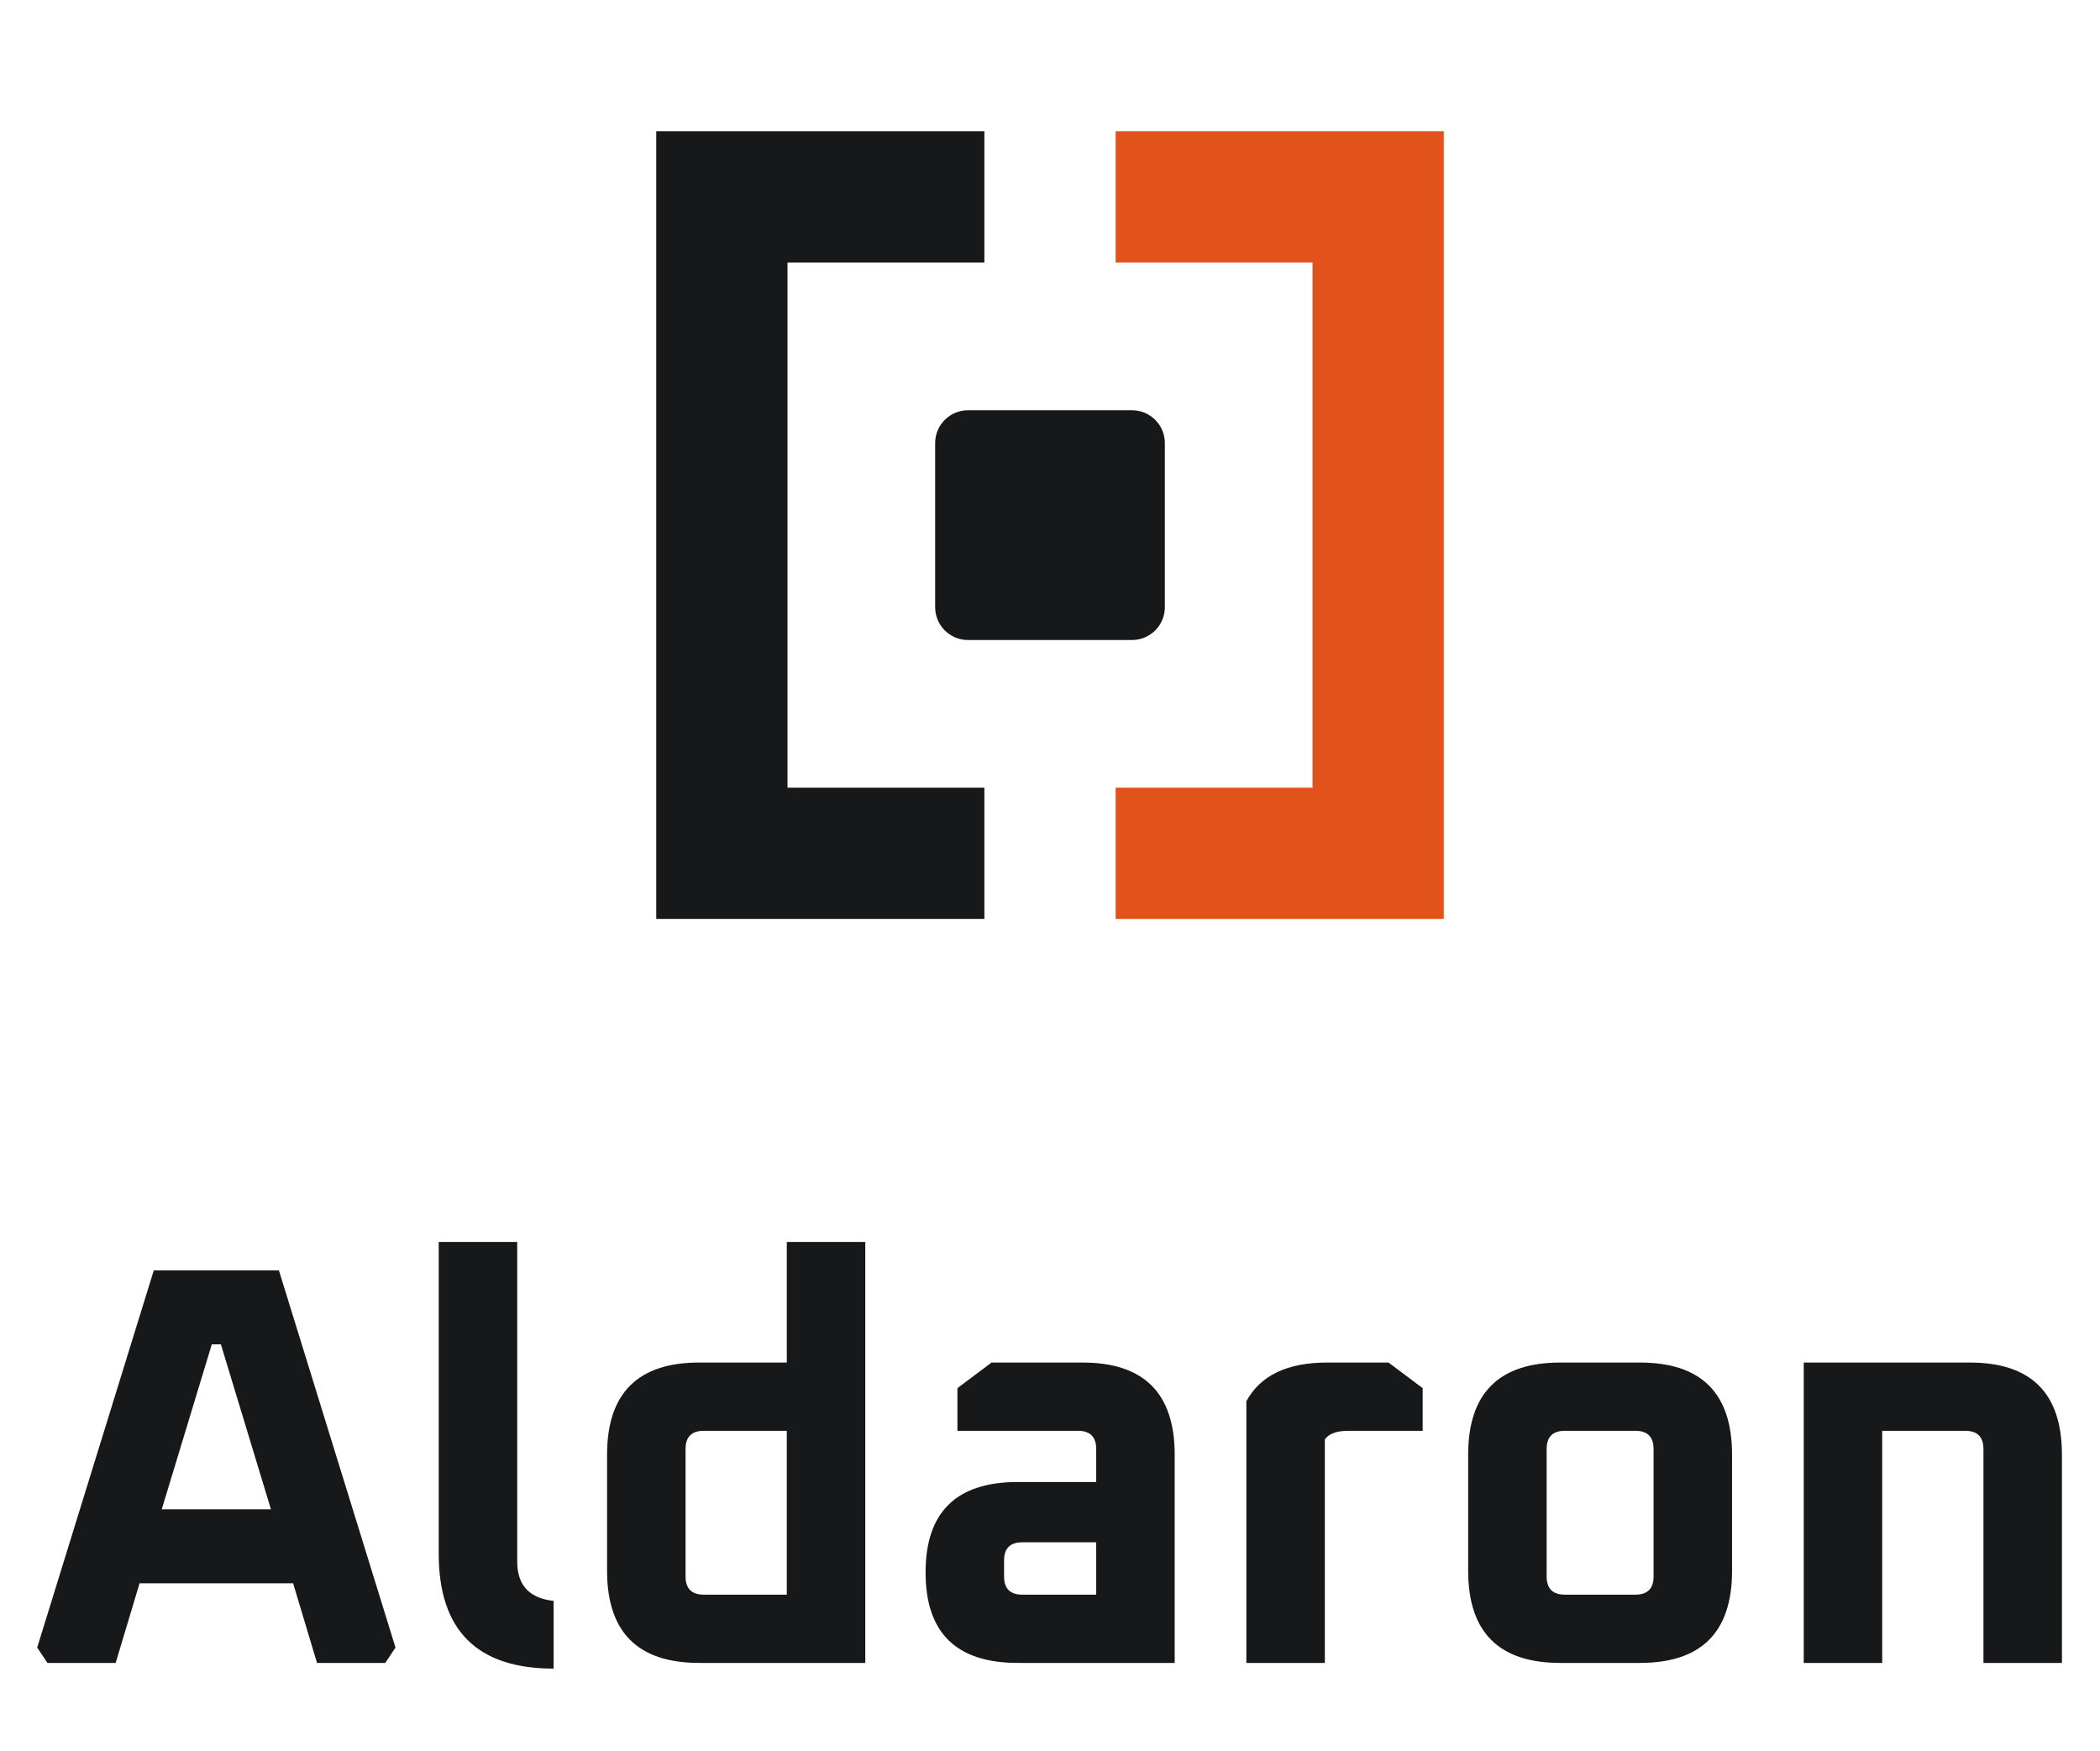
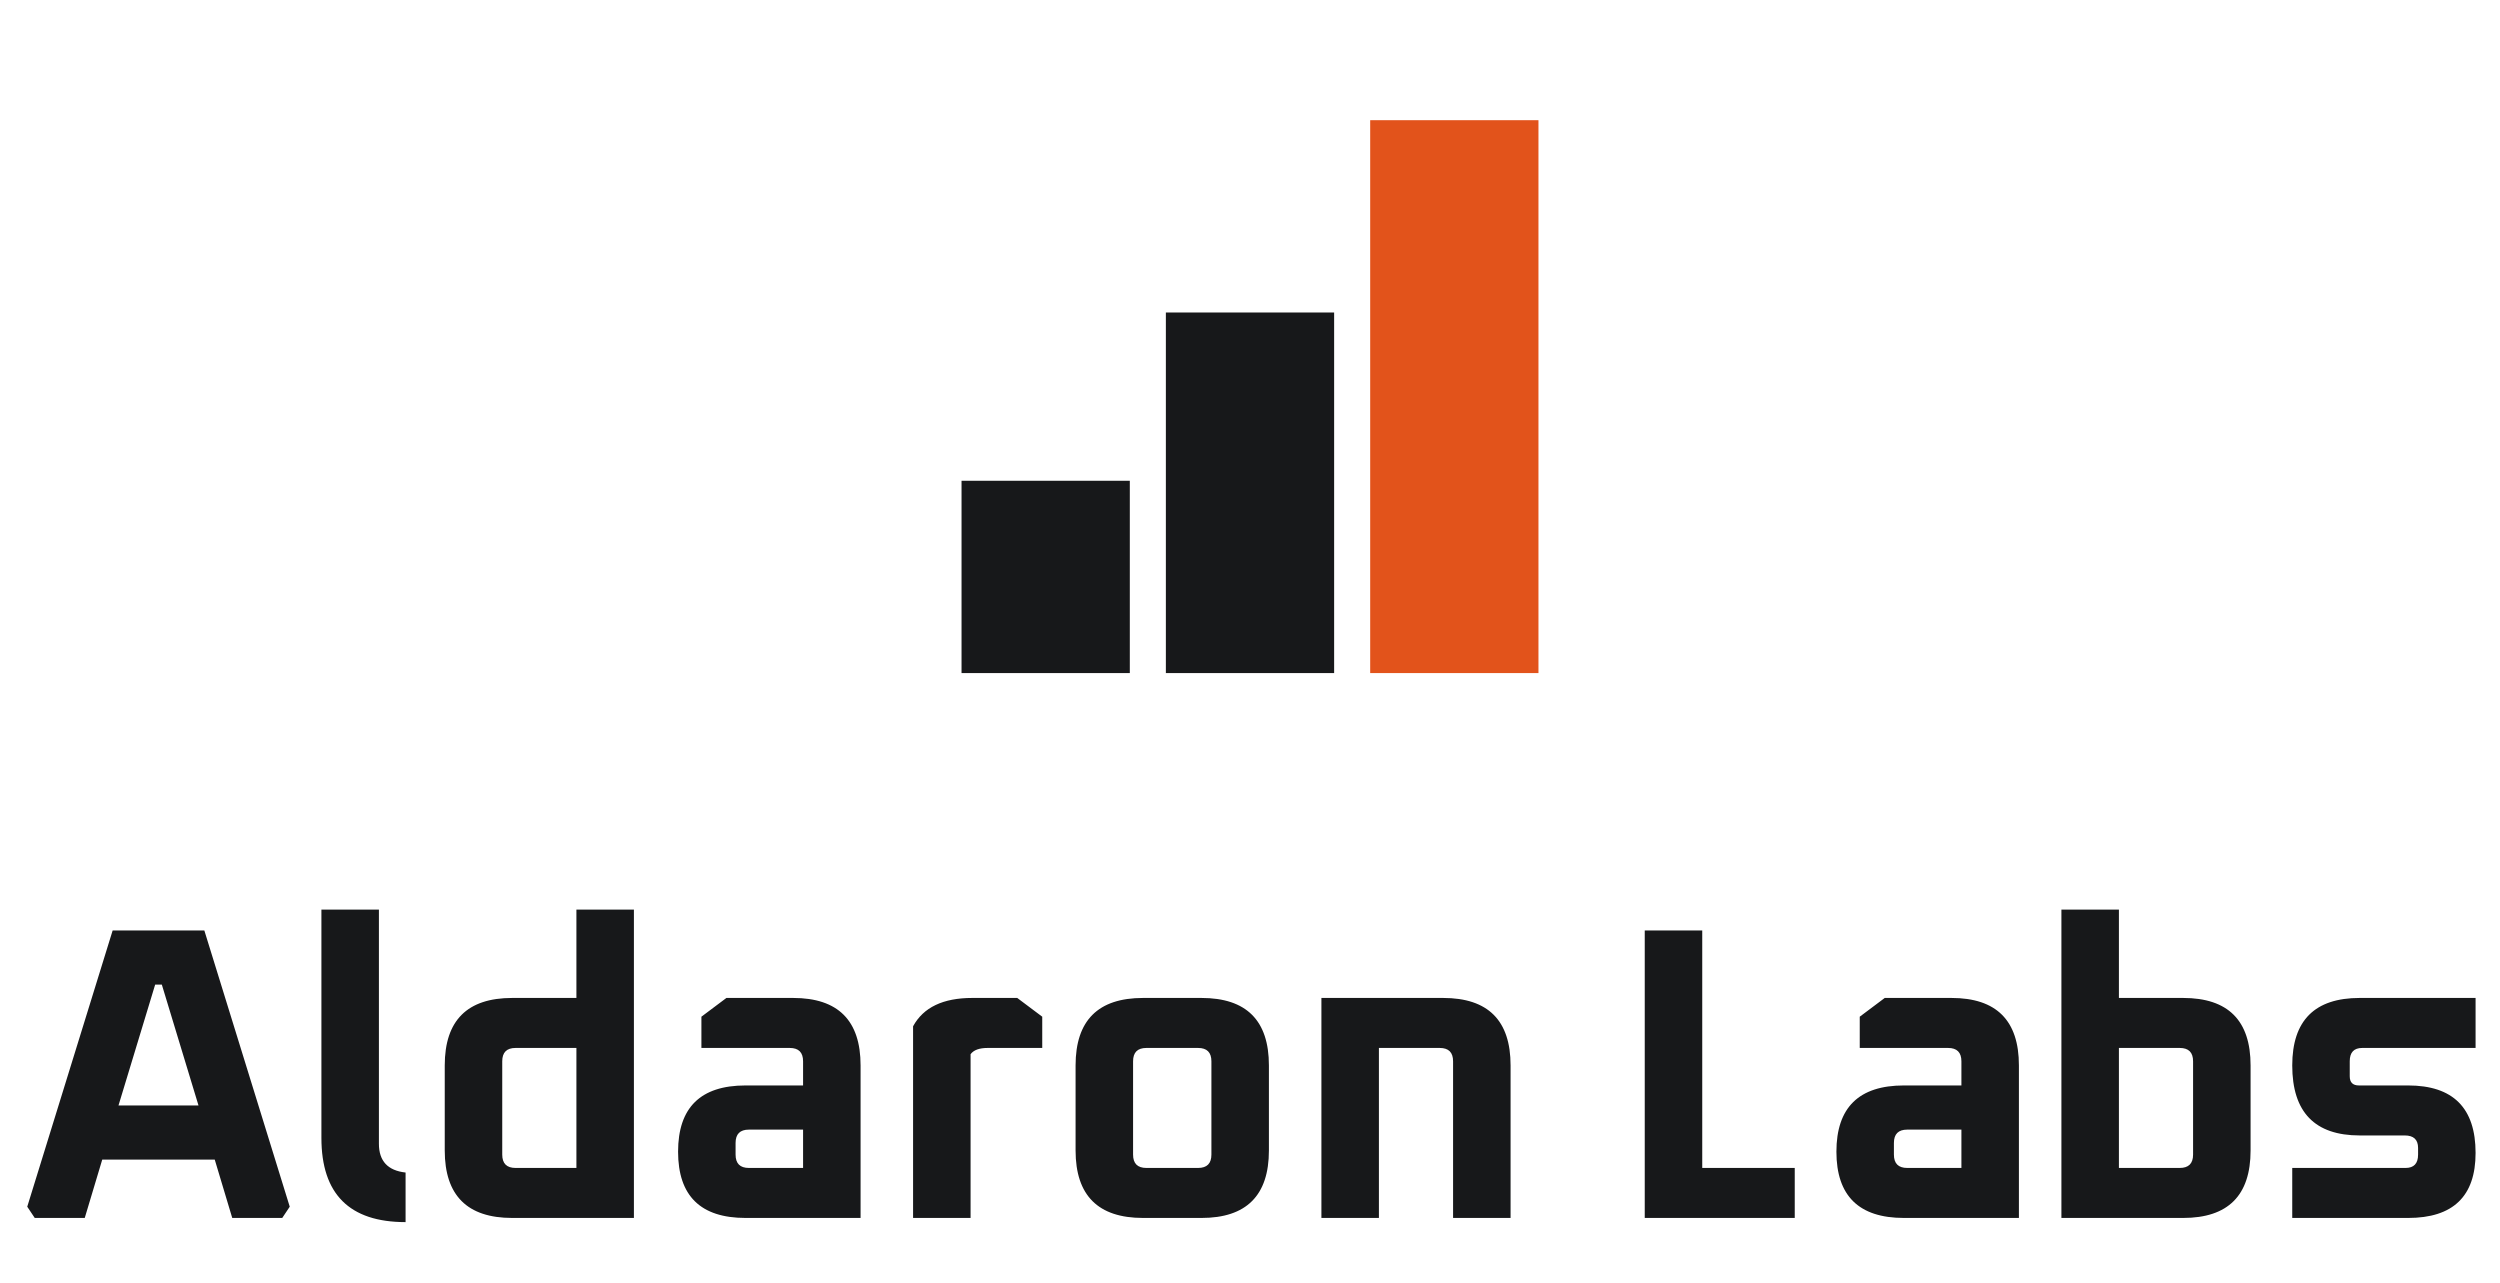
- <svg xmlns="http://www.w3.org/2000/svg" viewBox="0 0 96 80" width="96" height="80" role="img" aria-label="Aldaron">
-   <g transform="translate(24 0) scale(1.5)">
-     <path fill="#17181A" d="M4 4h10v4H8v16h6v4H4z" />
-     <rect fill="#17181A" x="12.5" y="12.5" width="7" height="7" rx="1" />
-     <path fill="#E2531B" d="M28 4H18v4h6v16h-6v4h10z" />
+ <svg xmlns="http://www.w3.org/2000/svg" viewBox="0 0 156 80" role="img" aria-label="Aldaron Labs">
+   <g transform="translate(54 0) scale(1.5)">
+     <rect fill="#17181A" x="4" y="20" width="7" height="8" />
+     <rect fill="#17181A" x="12.5" y="13" width="7" height="15" />
+     <rect fill="#E2531B" x="21" y="5" width="7" height="23" />
  </g>
-   <path fill="#17181A" transform="translate(1.7 76) scale(.26) translate(-1.8 0)" d="M3.6 0L1.8-2.7L22.3-69L44.3-69L64.8-2.7L63 0L51 0L46.8-14L19.8-14L15.6 0L3.6 0ZM32.5-56L23.7-27L42.9-27L34.1-56L32.5-56ZM72.4-19.2L72.4-19.2L72.4-74L86.2-74L86.2-17.8Q86.2-11.6 92.6-10.9L92.6-10.9L92.6 1Q72.4 1 72.4-19.2ZM102.0-16.2L102.0-16.2L102.0-36.6Q102.0-52.8 118.2-52.8L118.2-52.8L133.6-52.8L133.6-74L147.4-74L147.4 0L118.2 0Q102.0 0 102.0-16.2ZM115.8-37.6L115.8-15.2Q115.8-12 119.0-12L119.0-12L133.6-12L133.6-40.8L119.0-40.8Q115.8-40.8 115.8-37.6L115.8-37.6ZM201.8 0L174.2 0Q158.0 0 158.0-15.9Q158.0-31.8 174.2-31.8L174.2-31.8L188.0-31.8L188.0-37.6Q188.0-40.8 184.8-40.8L184.8-40.8L163.6-40.8L163.6-48.3L169.6-52.8L185.6-52.8Q201.8-52.8 201.8-36.6L201.8-36.6L201.8 0ZM171.8-18L171.8-15.2Q171.8-12 175.0-12L175.0-12L188.0-12L188.0-21.2L175.0-21.2Q171.8-21.2 171.8-18L171.8-18ZM228.2 0L214.4 0L214.4-46Q218.1-52.8 228.6-52.8L228.6-52.8L239.4-52.8L245.4-48.3L245.4-40.8L232.3-40.8Q229.3-40.8 228.2-39.3L228.2-39.3L228.2 0ZM253.4-16.2L253.4-16.2L253.4-36.6Q253.4-52.8 269.6-52.8L269.6-52.8L283.6-52.8Q299.8-52.8 299.8-36.6L299.8-36.6L299.8-16.2Q299.8 0 283.6 0L283.6 0L269.6 0Q253.4 0 253.4-16.2ZM267.2-37.6L267.2-15.2Q267.2-12 270.4-12L270.4-12L282.8-12Q286-12 286-15.2L286-15.2L286-37.6Q286-40.8 282.8-40.8L282.8-40.8L270.4-40.8Q267.2-40.8 267.2-37.6L267.2-37.6ZM326.2 0L312.4 0L312.4-52.8L341.6-52.8Q357.8-52.8 357.8-36.6L357.8-36.6L357.8 0L344.0 0L344.0-37.6Q344.0-40.8 340.8-40.8L340.8-40.8L326.2-40.8L326.2 0Z" />
+   <path fill="#17181A" transform="translate(1.7 76) scale(.26) translate(-1.8 0)" d="M3.6 0L1.8-2.7L22.3-69L44.3-69L64.8-2.7L63 0L51 0L46.8-14L19.8-14L15.6 0L3.6 0ZM32.5-56L23.7-27L42.9-27L34.1-56L32.5-56ZM72.4-19.2L72.4-19.2L72.4-74L86.2-74L86.2-17.8Q86.2-11.6 92.6-10.9L92.6-10.9L92.6 1Q72.4 1 72.4-19.2ZM102.0-16.2L102.0-16.2L102.0-36.6Q102.0-52.8 118.2-52.8L118.2-52.8L133.6-52.8L133.6-74L147.4-74L147.4 0L118.2 0Q102.0 0 102.0-16.2ZM115.8-37.6L115.8-15.2Q115.8-12 119.0-12L119.0-12L133.6-12L133.6-40.8L119.0-40.8Q115.8-40.8 115.8-37.6L115.8-37.6ZM201.8 0L174.2 0Q158.0 0 158.0-15.9Q158.0-31.8 174.2-31.8L174.2-31.8L188.0-31.8L188.0-37.6Q188.0-40.8 184.8-40.8L184.8-40.8L163.6-40.8L163.6-48.3L169.6-52.8L185.6-52.8Q201.8-52.8 201.8-36.6L201.8-36.6L201.8 0ZM171.8-18L171.8-15.2Q171.8-12 175.0-12L175.0-12L188.0-12L188.0-21.2L175.0-21.2Q171.8-21.2 171.8-18L171.8-18ZM228.2 0L214.4 0L214.4-46Q218.1-52.8 228.6-52.8L228.6-52.8L239.4-52.8L245.4-48.3L245.4-40.8L232.3-40.8Q229.3-40.8 228.2-39.3L228.2-39.3L228.2 0ZM253.4-16.2L253.4-16.2L253.4-36.6Q253.4-52.8 269.6-52.8L269.6-52.8L283.6-52.8Q299.8-52.8 299.8-36.6L299.8-36.6L299.8-16.2Q299.8 0 283.6 0L283.6 0L269.6 0Q253.4 0 253.4-16.2ZM267.2-37.6L267.2-15.2Q267.2-12 270.4-12L270.4-12L282.8-12Q286-12 286-15.2L286-15.2L286-37.6Q286-40.8 282.8-40.8L282.8-40.8L270.4-40.8Q267.2-40.8 267.2-37.6L267.2-37.6ZM326.2 0L312.4 0L312.4-52.8L341.6-52.8Q357.8-52.8 357.8-36.6L357.8-36.6L357.8 0L344.0 0L344.0-37.6Q344.0-40.8 340.8-40.8L340.8-40.8L326.2-40.8L326.2 0ZM390 0L390-69L403.8-69L403.8-12L426-12L426 0ZM479.8 0L452.2 0Q436 0 436 -15.9Q436 -31.8 452.2 -31.8L452.2 -31.8L466 -31.8L466 -37.6Q466 -40.8 462.8 -40.8L462.8 -40.8L441.6 -40.8L441.6 -48.3L447.6 -52.8L463.6 -52.8Q479.8 -52.8 479.8 -36.6L479.8 -36.6L479.8 0ZM449.8 -18L449.8 -15.2Q449.8 -12 453 -12L453 -12L466 -12L466 -21.2L453 -21.2Q449.8 -21.2 449.8 -18L449.8 -18ZM535.4 -16.2L535.4 -16.2L535.4 -36.6Q535.4 -52.8 519.2 -52.8L519.2 -52.8L503.8 -52.8L503.8 -74L490 -74L490 0L519.2 0Q535.4 0 535.4 -16.2ZM521.6 -37.6L521.6 -15.2Q521.6 -12 518.4 -12L518.4 -12L503.8 -12L503.8 -40.8L518.4 -40.8Q521.6 -40.8 521.6 -37.6L521.6 -37.6ZM545.4 -36.6Q545.4 -52.8 561.6 -52.8L589.4 -52.8L589.4 -40.8L562.2 -40.8Q559.2 -40.8 559.2 -37.6L559.2 -34Q559.2 -31.8 561.4 -31.8L573.2 -31.8Q589.4 -31.8 589.4 -15.6Q589.4 0 573.2 0L545.4 0L545.4 -12L572.6 -12Q575.6 -12 575.6 -15.2L575.6 -16.8Q575.6 -19.8 572.4 -19.8L561.6 -19.8Q545.4 -19.8 545.4 -36.6Z" />
</svg>
